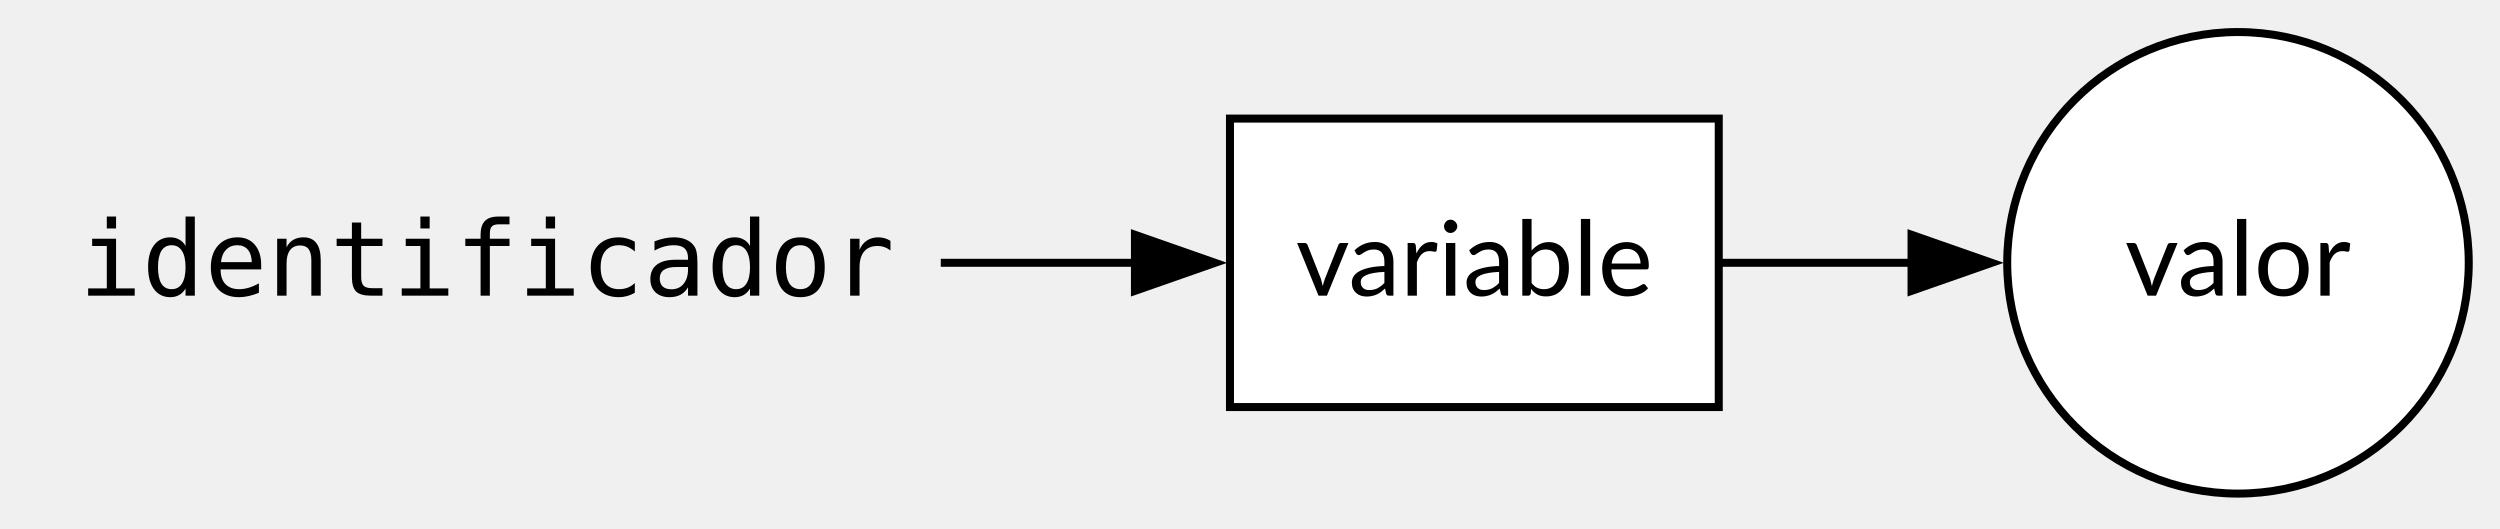
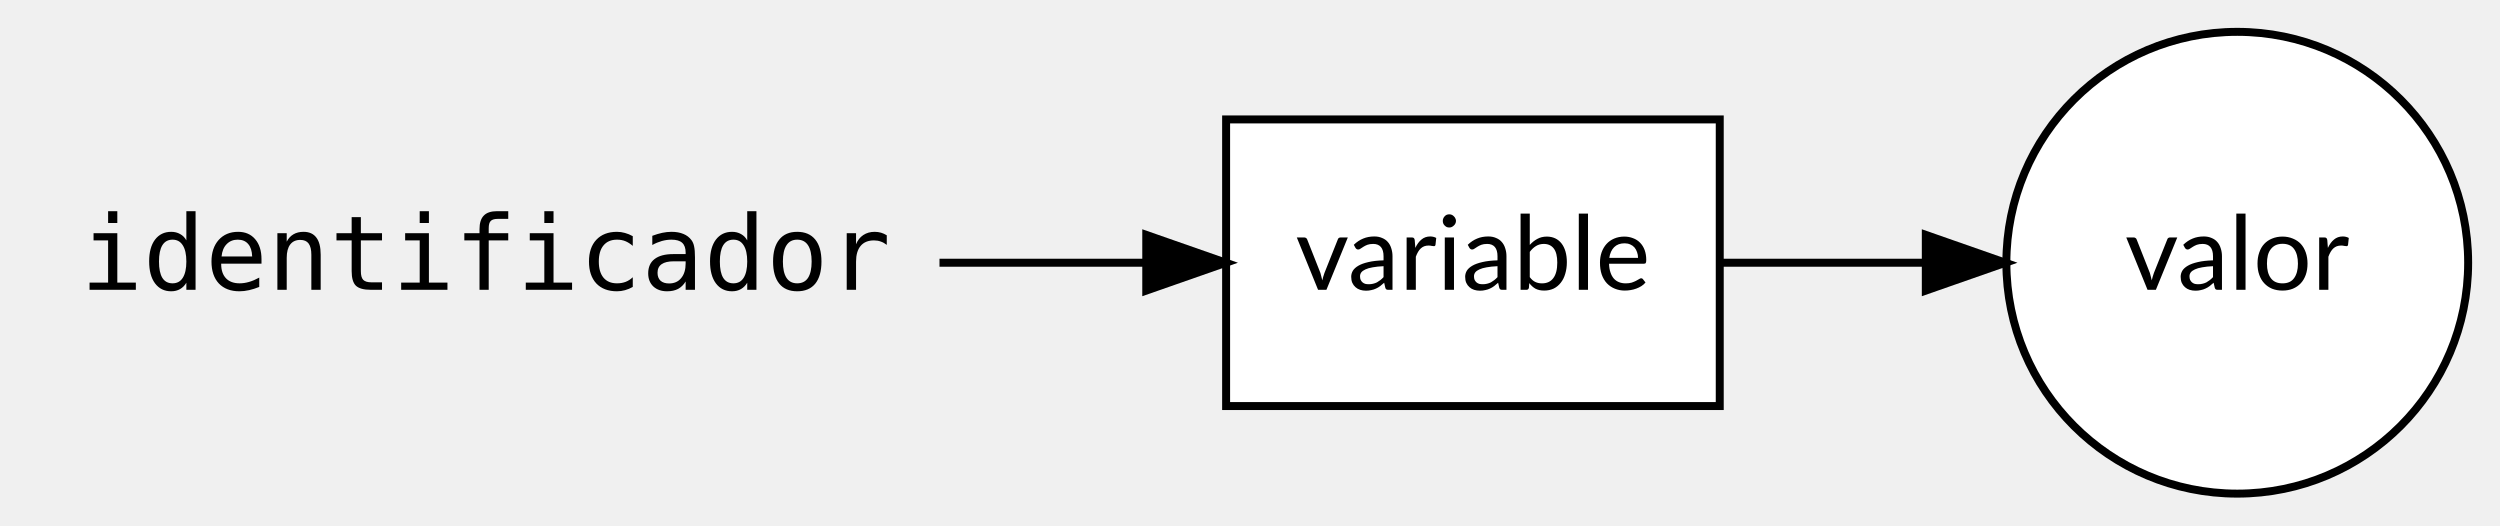
- <svg xmlns="http://www.w3.org/2000/svg" width="312pt" height="66pt" viewBox="0.00 0.00 312.00 66.00">
-   <g id="graph0" class="graph" transform="scale(1 1) rotate(0) translate(4 61.6)">
+ <svg xmlns="http://www.w3.org/2000/svg" width="314pt" height="66pt" viewBox="0.00 0.00 314.00 66.00">
+   <g id="graph0" class="graph" transform="scale(1 1) rotate(0) translate(4 62)">
    <g id="node1" class="node">
-       <polygon fill="none" stroke="none" points="113.5,-46.8 0,-46.8 0,-10.8 113.5,-10.8 113.5,-46.8" />
-       <text xml:space="preserve" text-anchor="middle" x="56.75" y="-24.7" font-family="monospace" font-size="13.00">identificador</text>
+       <polygon fill="transparent" stroke="transparent" points="114,-47 0,-47 0,-11 114,-11 114,-47" />
+       <text text-anchor="middle" x="57" y="-25.6" font-family="monospace" font-size="13.00">identificador</text>
    </g>
    <g id="node3" class="node">
-       <polygon fill="white" stroke="black" points="210.5,-46.8 149.5,-46.8 149.5,-10.8 210.5,-10.8 210.5,-46.8" />
-       <text xml:space="preserve" text-anchor="middle" x="180" y="-24.7" font-family="Lato" font-size="13.00">variable</text>
+       <polygon fill="white" stroke="black" points="212,-47 150,-47 150,-11 212,-11 212,-47" />
+       <text text-anchor="middle" x="181" y="-25.6" font-family="Lato" font-size="13.00">variable</text>
    </g>
    <g id="edge1" class="edge">
-       <path fill="none" stroke="black" d="M113.41,-28.8C121.59,-28.8 129.9,-28.8 137.73,-28.8" />
-       <polygon fill="black" stroke="black" points="137.64,-32.3 147.64,-28.8 137.64,-25.3 137.64,-32.3" />
+       <path fill="none" stroke="black" d="M114,-29C122.72,-29 131.58,-29 139.86,-29" />
+       <polygon fill="black" stroke="black" points="139.97,-32.5 149.97,-29 139.97,-25.5 139.97,-32.5" />
    </g>
    <g id="node2" class="node">
-       <ellipse fill="white" stroke="black" cx="275.3" cy="-28.8" rx="28.8" ry="28.8" />
-       <text xml:space="preserve" text-anchor="middle" x="275.3" y="-24.7" font-family="Lato" font-size="13.00">valor</text>
+       <ellipse fill="white" stroke="black" cx="277" cy="-29" rx="29" ry="29" />
+       <text text-anchor="middle" x="277" y="-25.6" font-family="Lato" font-size="13.00">valor</text>
    </g>
    <g id="edge2" class="edge">
-       <path fill="none" stroke="black" d="M210.78,-28.8C218.37,-28.8 226.66,-28.8 234.66,-28.8" />
-       <polygon fill="black" stroke="black" points="234.56,-32.3 244.56,-28.8 234.56,-25.3 234.56,-32.3" />
+       <path fill="none" stroke="black" d="M212,-29C220.18,-29 229.14,-29 237.71,-29" />
+       <polygon fill="black" stroke="black" points="237.88,-32.5 247.88,-29 237.88,-25.5 237.88,-32.5" />
    </g>
  </g>
</svg>
